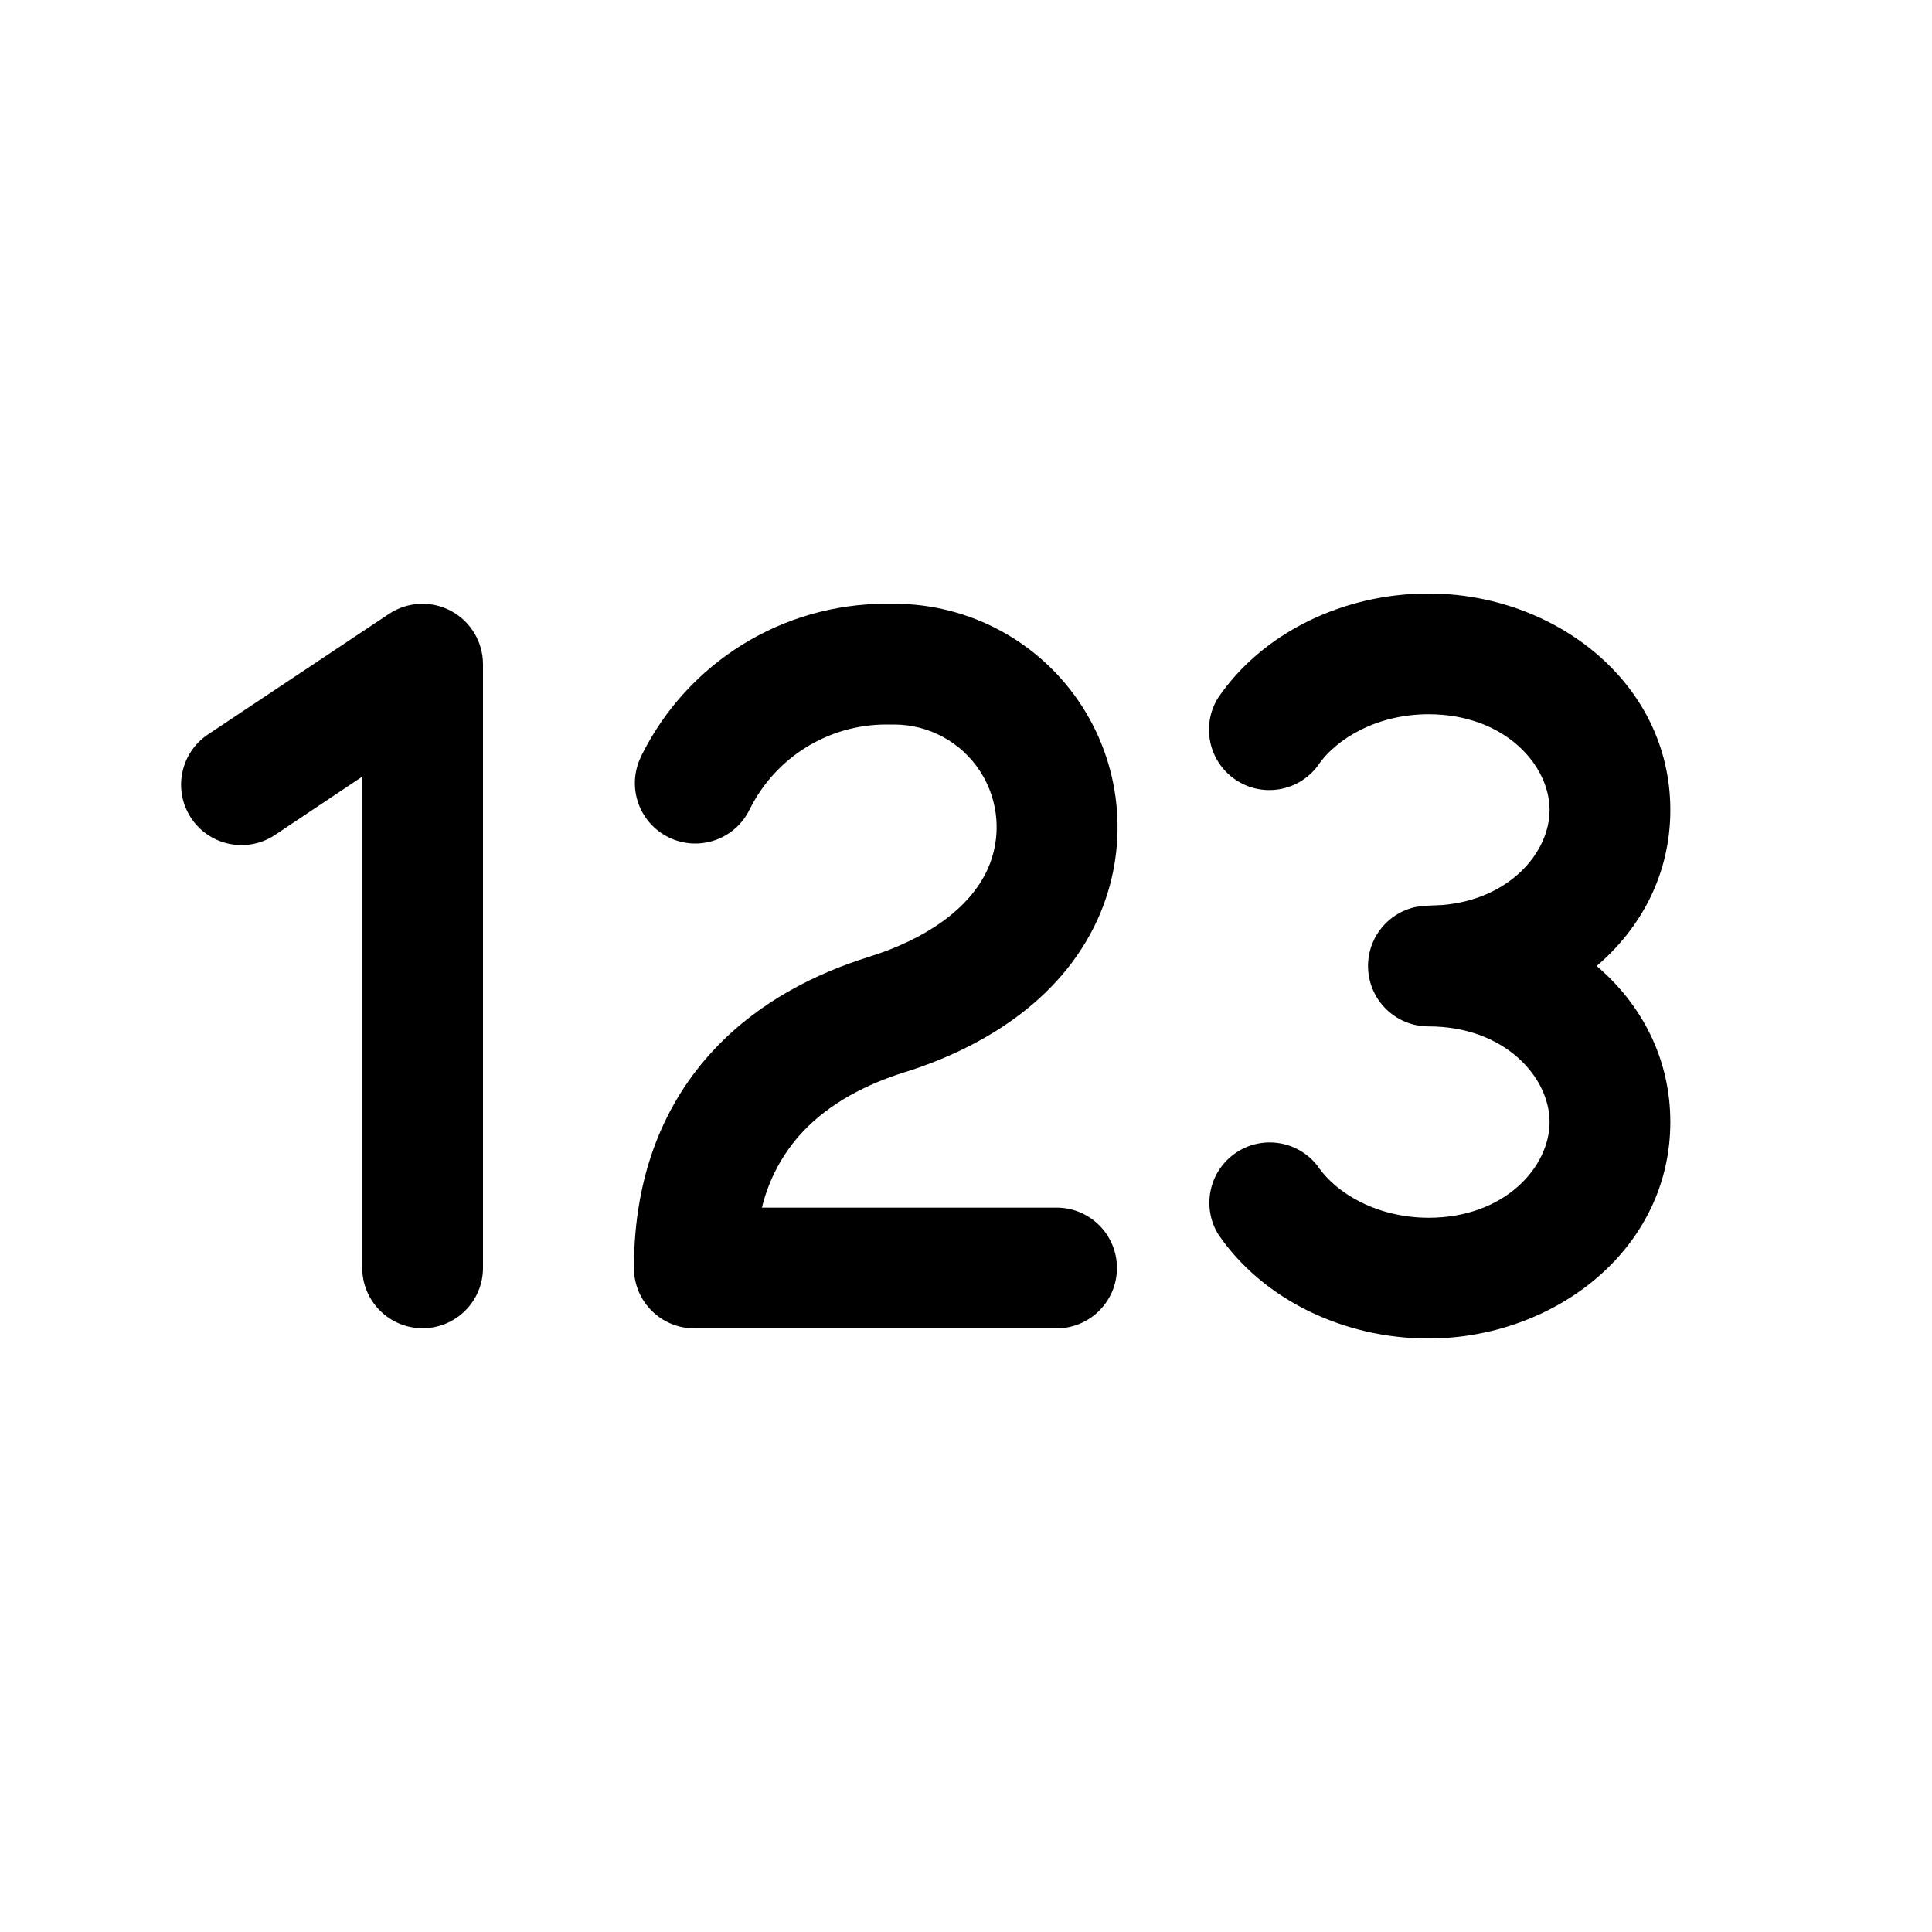
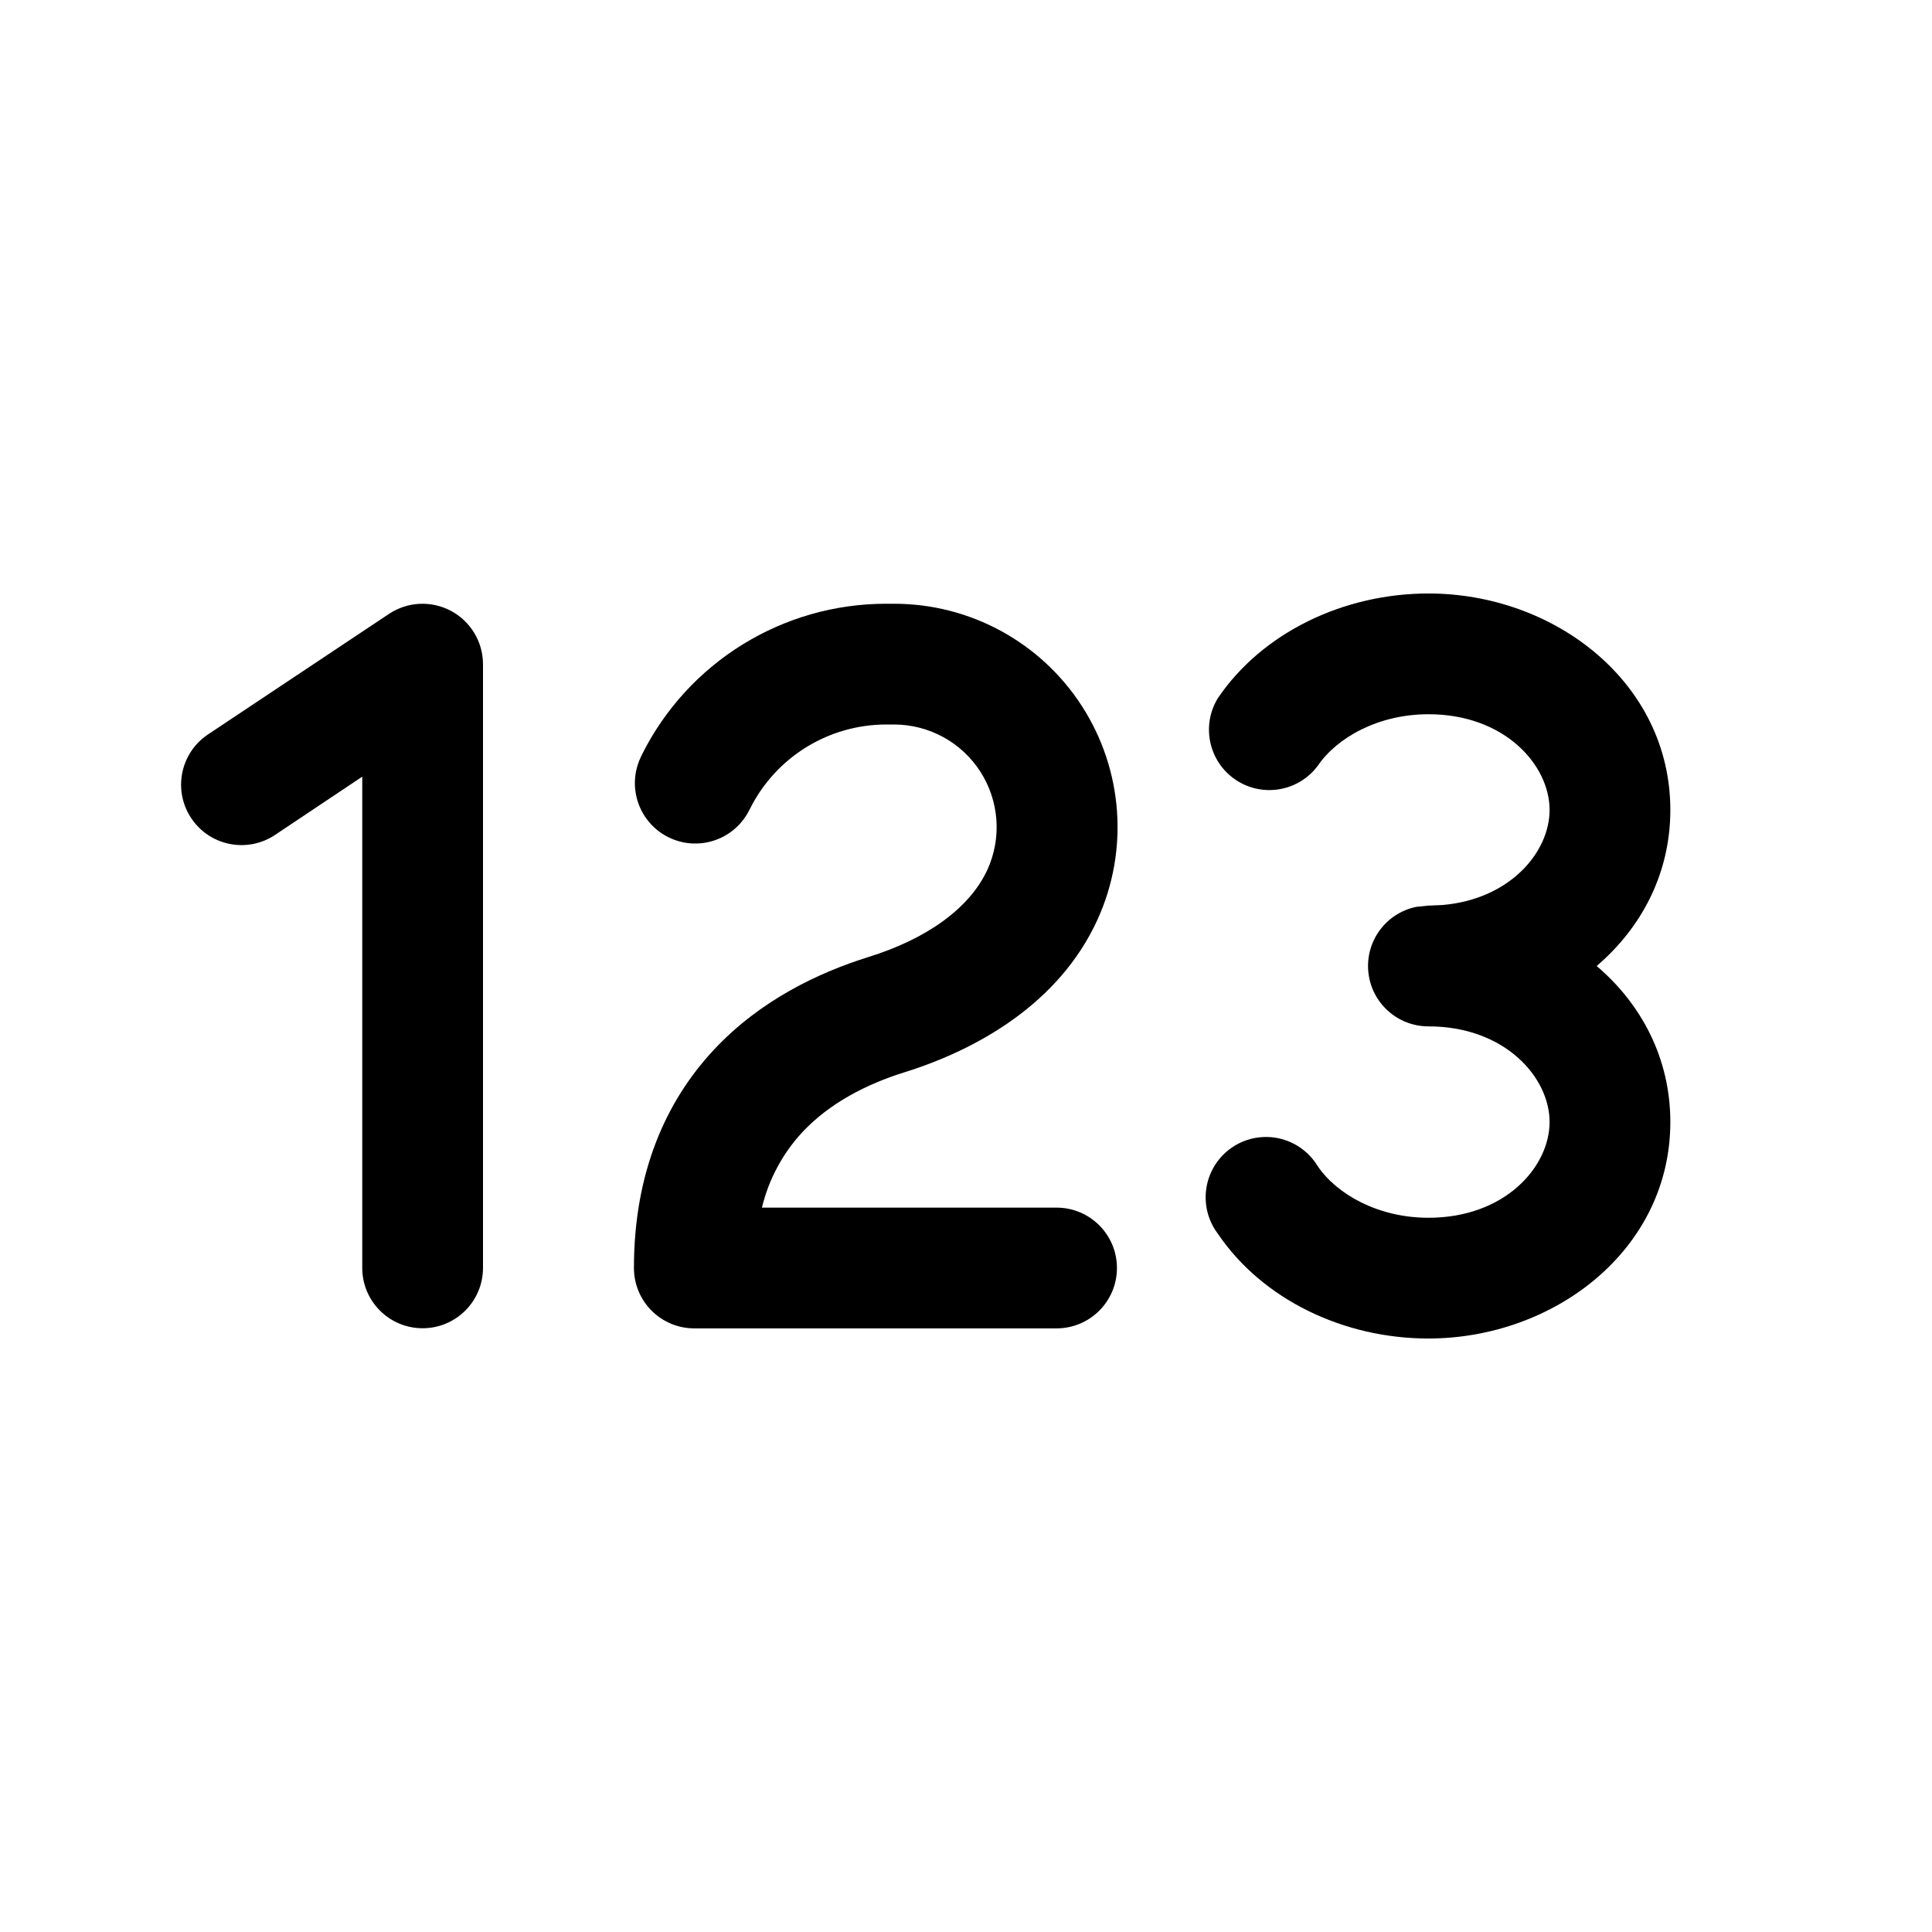
<svg xmlns="http://www.w3.org/2000/svg" width="16" height="16" fill="none" viewBox="0 0 16 16">
-   <path fill="currentColor" d="M11.83 4.915c1.043 0 2.003.736 2.003 1.793 0 .528-.24.976-.61 1.292.37.315.61.764.61 1.292 0 1.057-.96 1.792-2.003 1.793-.705 0-1.376-.325-1.743-.866a.5.5 0 0 1 .826-.561c.158.232.499.426.917.427.634 0 1.003-.422 1.003-.793 0-.37-.37-.792-1.003-.792a.5.5 0 0 1-.1-.99l.1-.01.115-.005c.563-.048.888-.44.888-.787 0-.371-.37-.793-1.003-.793-.418 0-.76.195-.917.427a.5.5 0 0 1-.826-.562c.367-.54 1.038-.865 1.743-.865M7.405 5A1.85 1.85 0 0 1 9.09 7.614c-.319.7-1.002 1.08-1.602 1.267-.307.096-.616.252-.844.496a1.4 1.4 0 0 0-.334.624h2.44a.5.5 0 1 1 0 1h-3a.5.5 0 0 1-.5-.5c0-.787.263-1.38.661-1.806.387-.415.874-.642 1.28-.769.477-.148.838-.4.987-.725A.85.85 0 0 0 7.405 6H7.34c-.478 0-.915.27-1.129.698l-.013.025a.5.5 0 0 1-.894-.447l.012-.026A2.26 2.26 0 0 1 7.34 5zm-4.182.083A.501.501 0 0 1 4 5.5v5a.5.5 0 0 1-1 0V6.432l-.723.483a.5.5 0 1 1-.554-.833z" />
+   <path fill="currentColor" d="M11.83 4.915c1.043 0 2.003.736 2.003 1.793 0 .527-.24.976-.61 1.292.37.315.61.764.61 1.292 0 1.057-.96 1.792-2.003 1.793-.706 0-1.376-.325-1.743-.866a.5.5 0 1 1 .826-.561c.158.232.499.427.917.427.634 0 1.003-.422 1.003-.793 0-.37-.37-.792-1.003-.792a.5.5 0 0 1-.1-.99l.1-.01.115-.005c.563-.048.888-.44.888-.787 0-.371-.37-.793-1.003-.793-.418 0-.759.195-.917.427a.5.5 0 0 1-.826-.562c.367-.54 1.038-.865 1.743-.865M7.405 5A1.85 1.85 0 0 1 9.09 7.614c-.319.7-1.002 1.08-1.602 1.267-.307.096-.616.252-.844.496a1.4 1.4 0 0 0-.334.624h2.44a.5.5 0 1 1 0 1h-3a.5.5 0 0 1-.5-.5c0-.787.263-1.38.661-1.806.387-.415.874-.642 1.28-.769.477-.148.838-.4.987-.725A.85.85 0 0 0 7.405 6H7.34c-.478 0-.915.27-1.129.698l-.013.025a.5.5 0 0 1-.894-.447l.012-.026A2.26 2.26 0 0 1 7.34 5zm-4.182.083A.501.501 0 0 1 4 5.5v5a.5.5 0 0 1-1 0V6.432l-.723.483a.5.5 0 1 1-.554-.833z" />
</svg>
